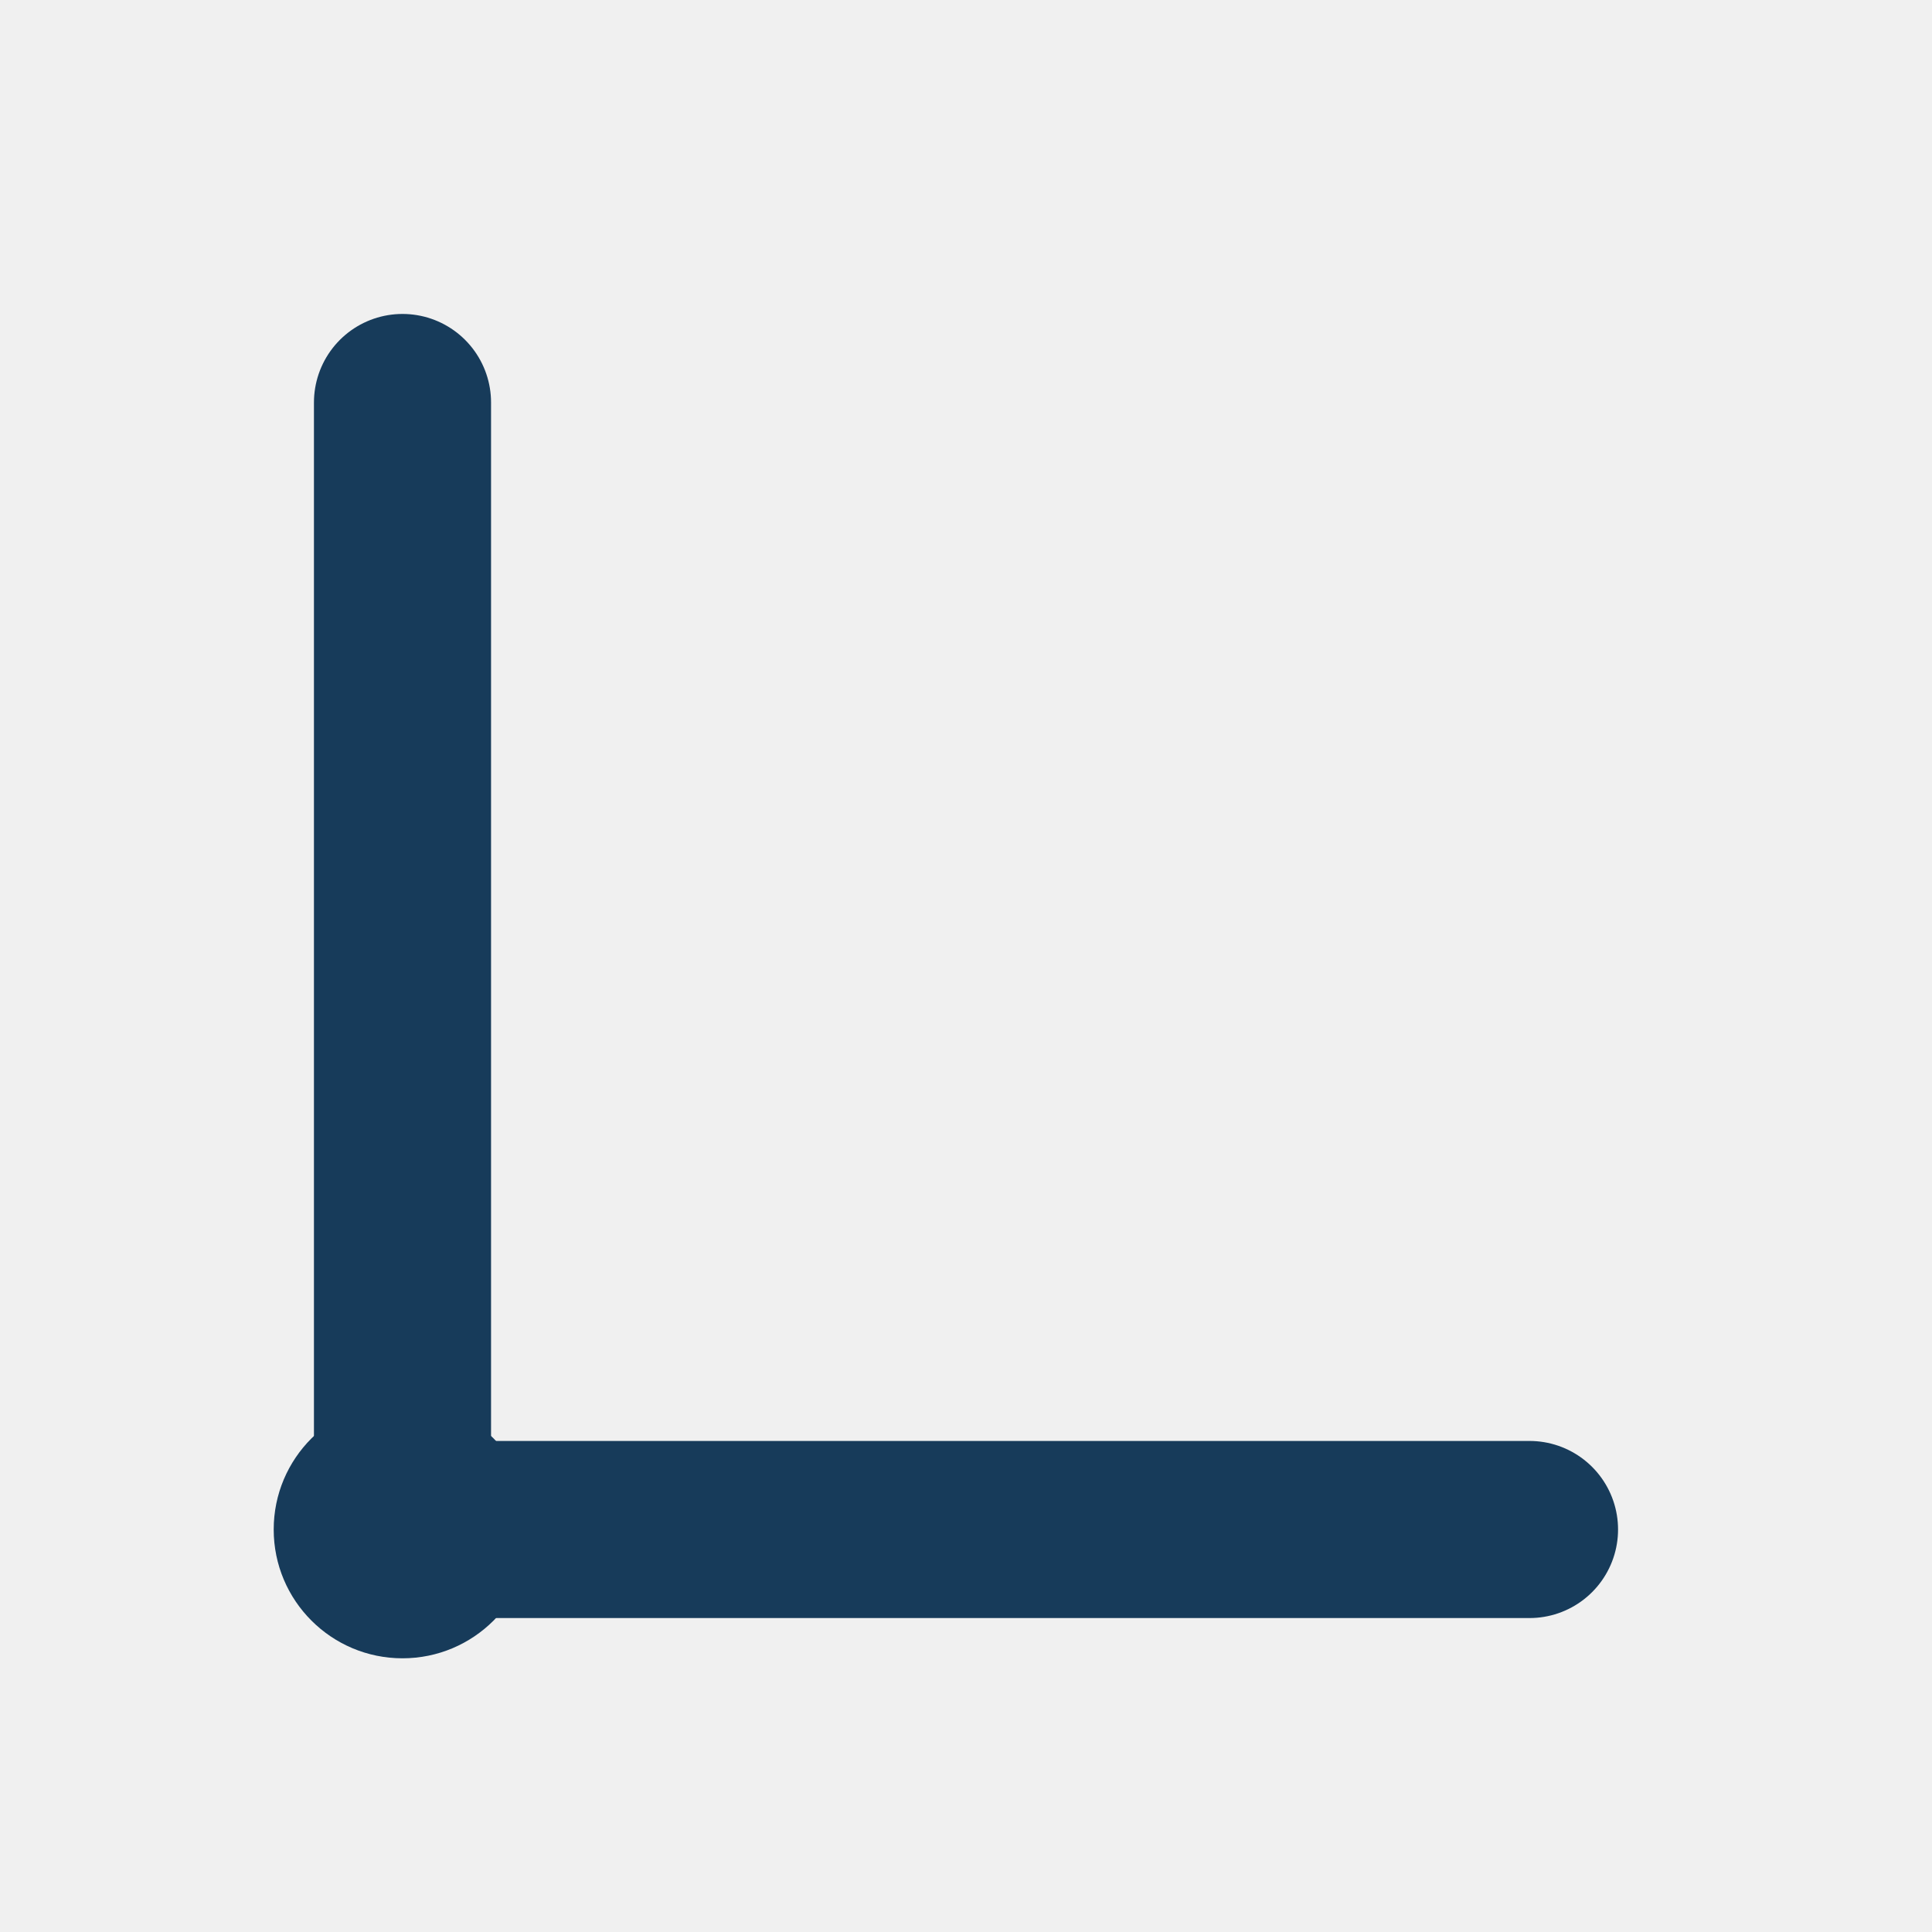
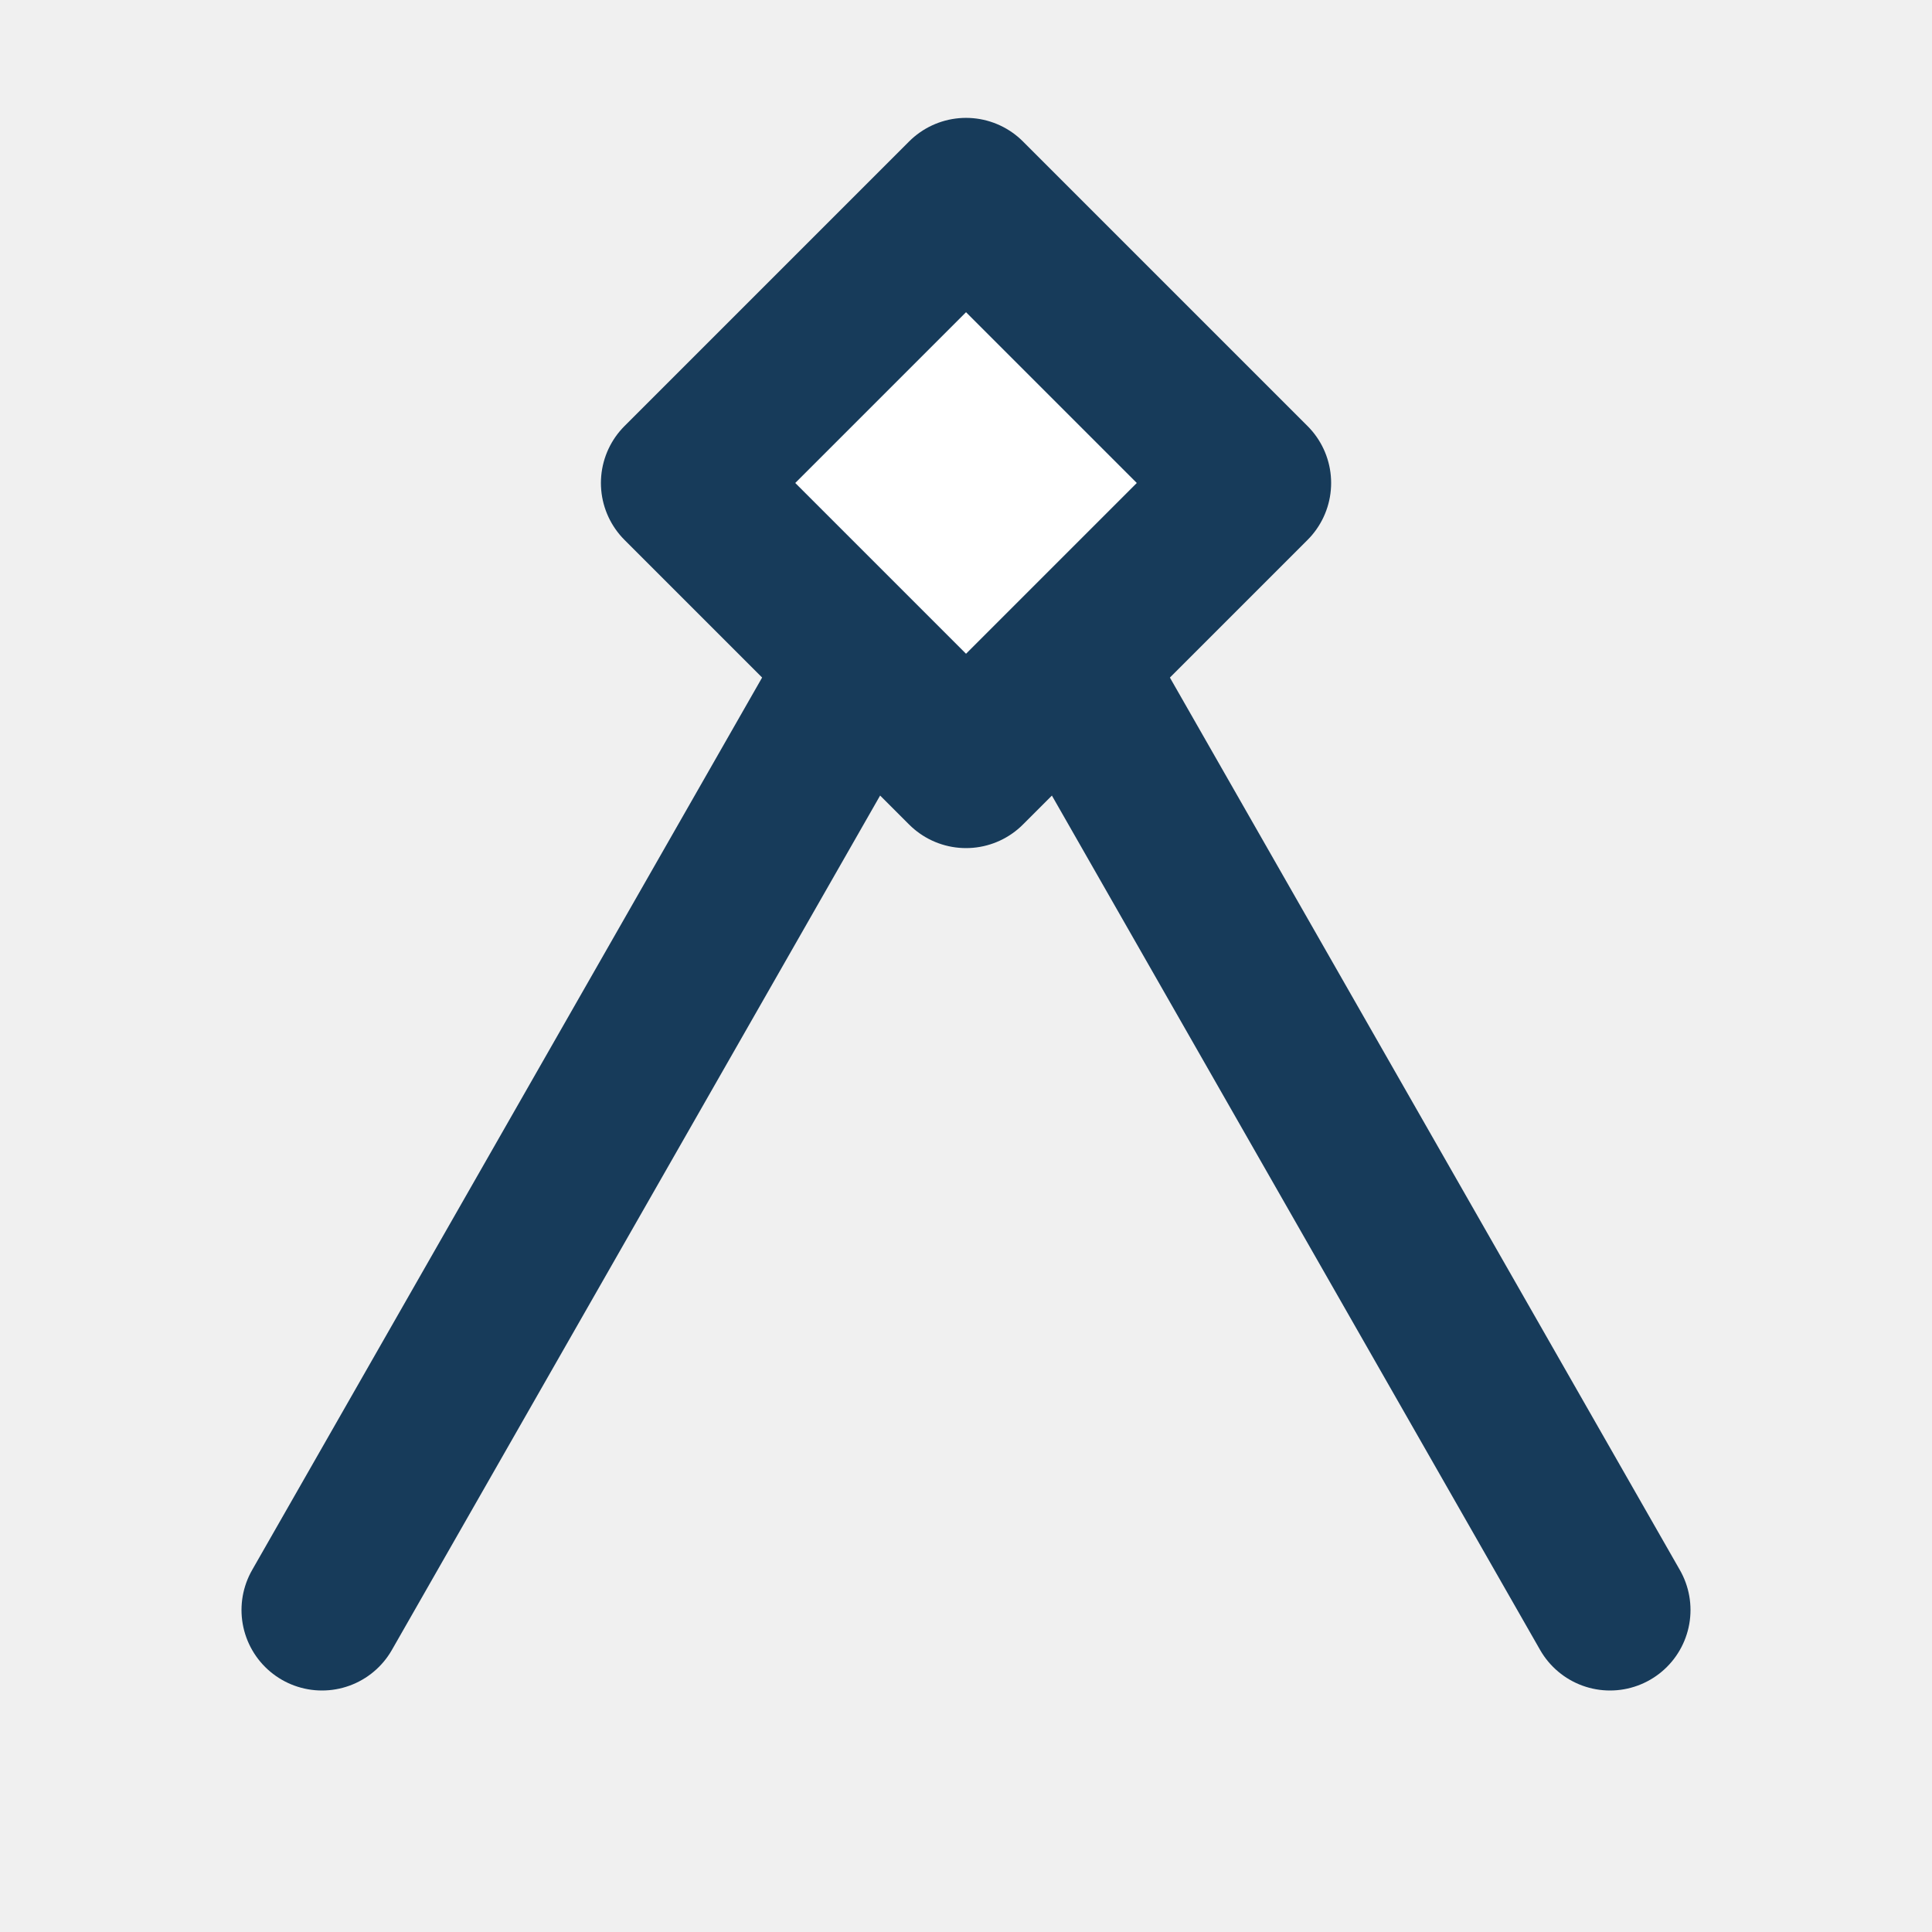
- <svg xmlns="http://www.w3.org/2000/svg" viewBox="0 0 24 24">
-   <path d="M5 5v14h14" fill="none" stroke="#173b5a" stroke-width="2.2" stroke-linecap="round" stroke-linejoin="round" />
-   <circle cx="5" cy="19" r="1.6" fill="#173b5a" />
+ <svg xmlns="http://www.w3.org/2000/svg" viewBox="0 0 24 24" version="1.1" id="svg1">
+   <defs id="defs1">
+     </defs>
+   <path d="M 4,20 12,6 20,20" fill="none" stroke="#173b5a" stroke-width="2.2" stroke-linecap="round" stroke-linejoin="round" id="path1" style="stroke-width:2;stroke-dasharray:none" />
+   <rect style="opacity:1;fill:#ffffff;stroke:#173b5a;stroke-width:2;stroke-linejoin:round;stroke-dasharray:none;paint-order:markers fill stroke;stroke-opacity:1" id="rect1" width="5" height="5" x="-6.743" y="-15.228" transform="rotate(135)" />
</svg>
